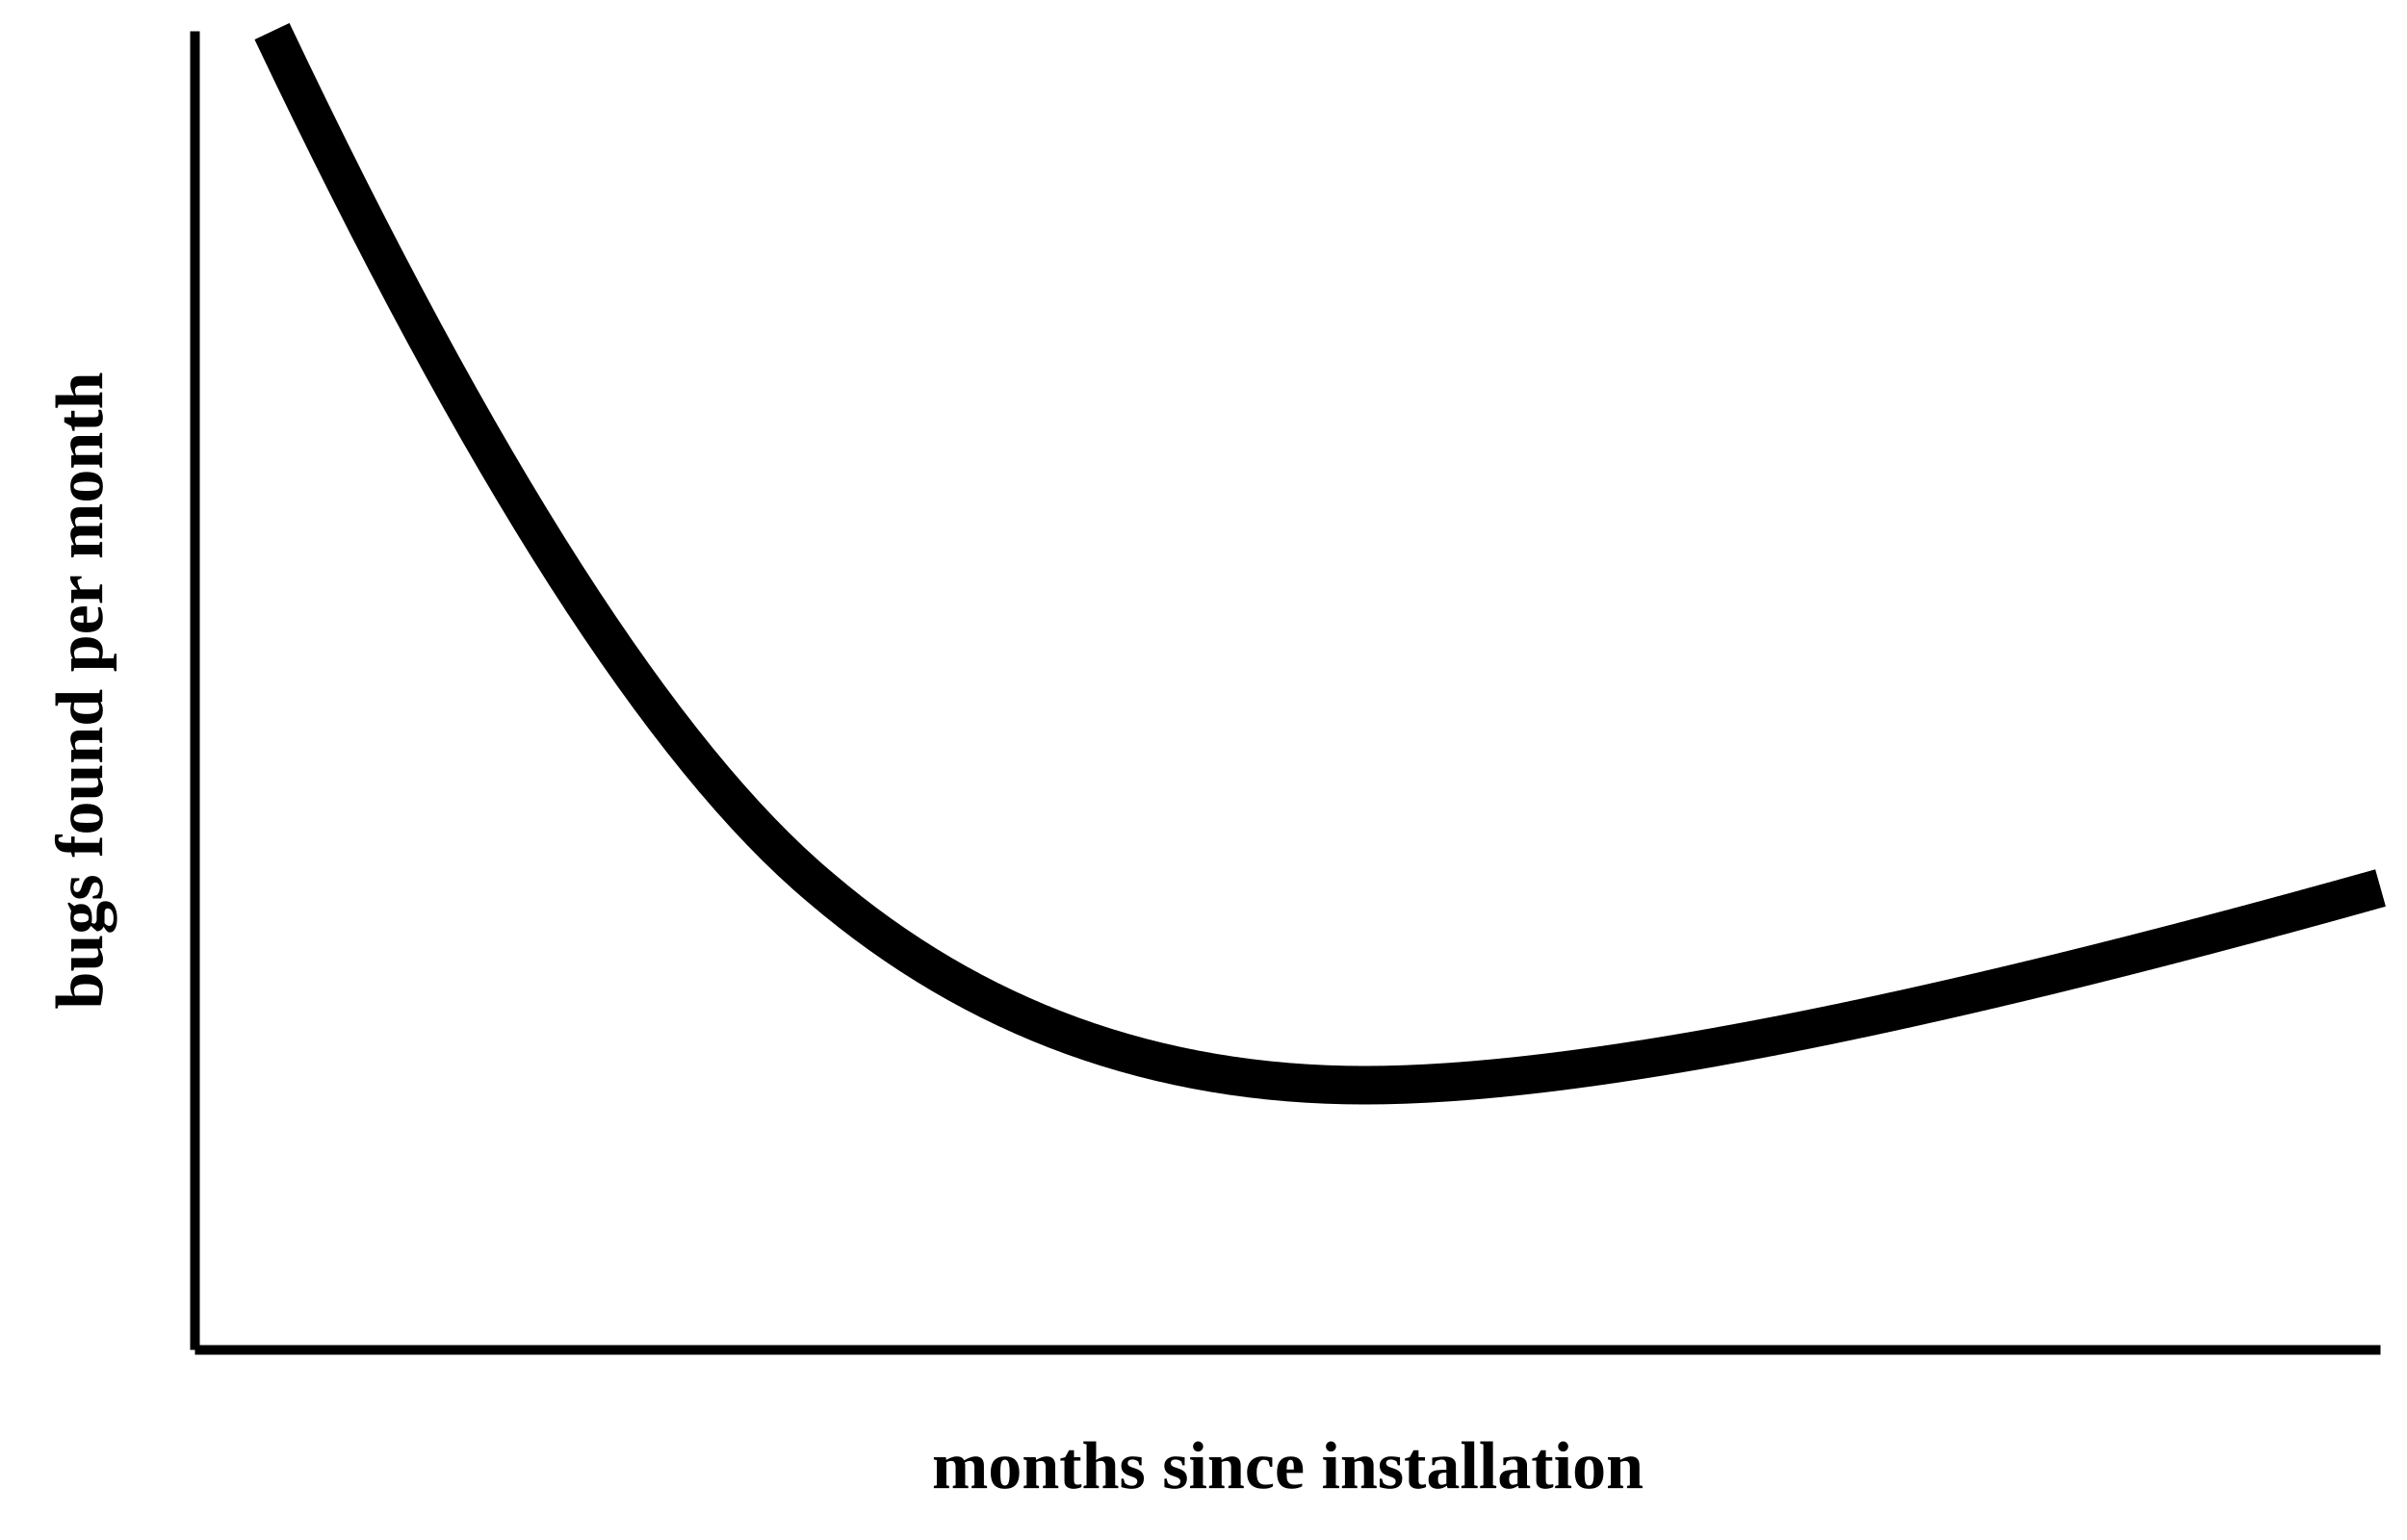
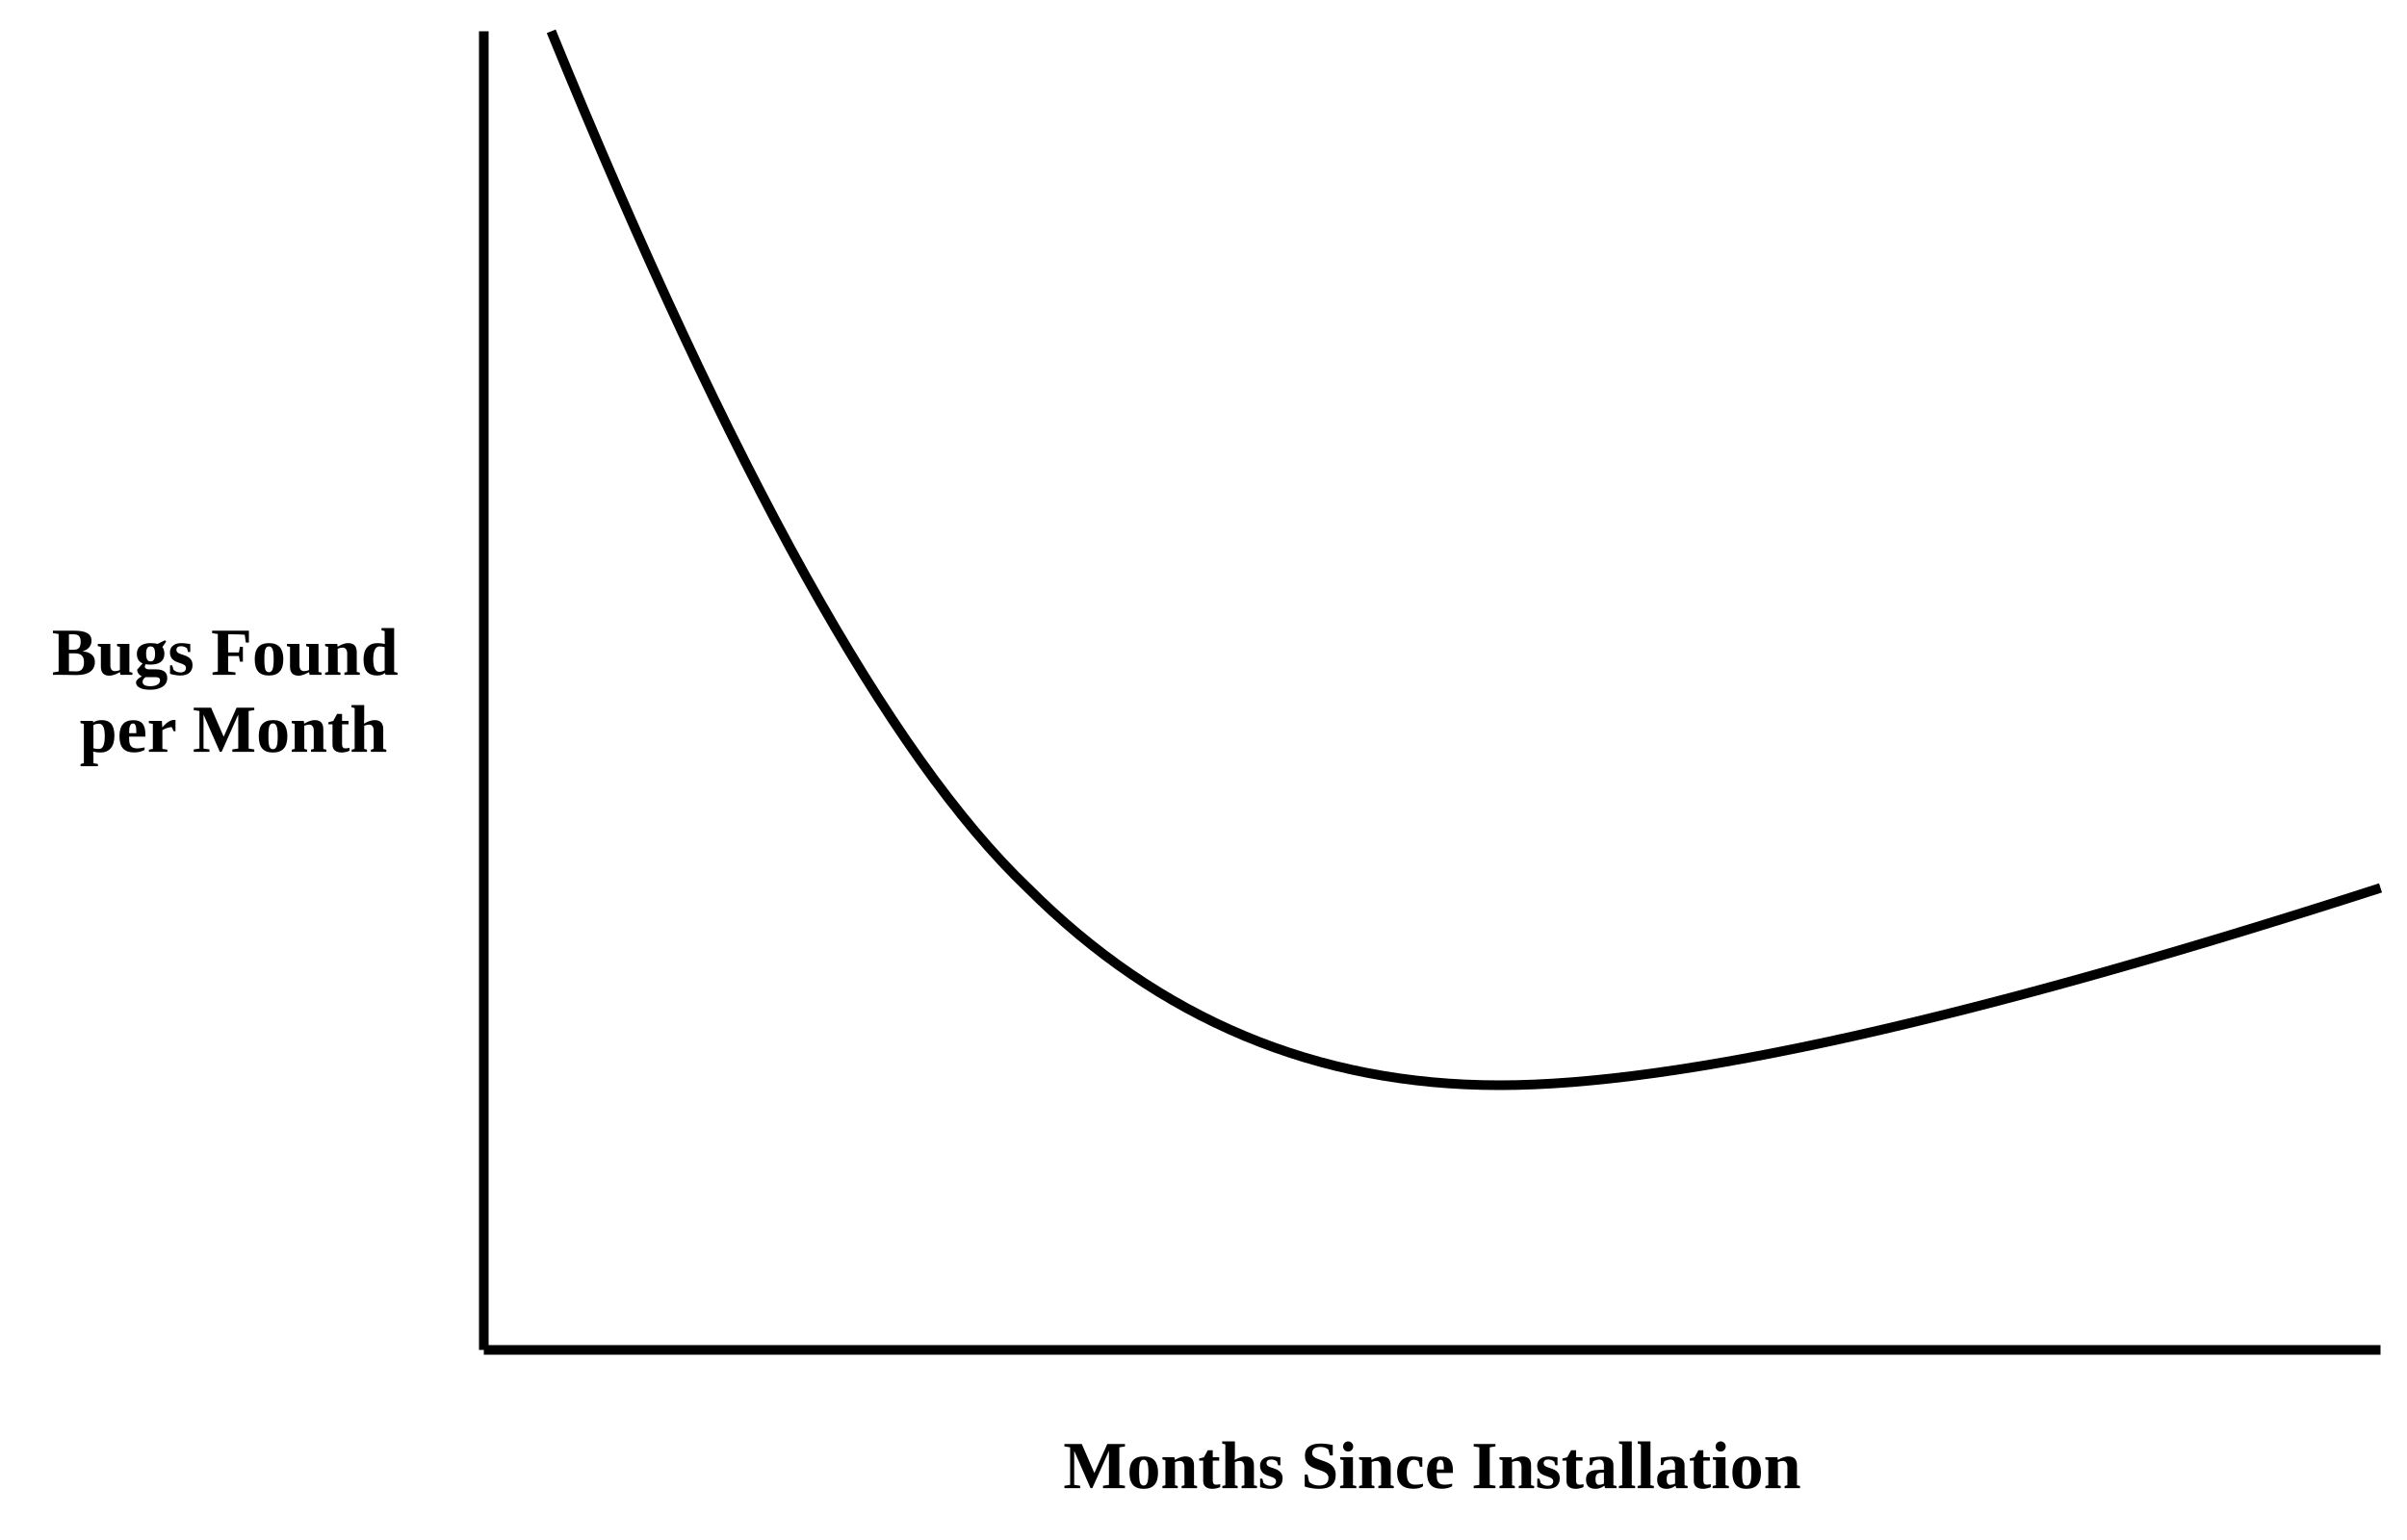
<svg xmlns="http://www.w3.org/2000/svg" version="1.1" width="500px" height="320px" viewBox="-0.5 -0.5 500 320">
-   <defs />
  <g>
-     <path d="M 40 280 L 40 6" fill="none" stroke="currentColor" stroke-width="2" stroke-miterlimit="10" pointer-events="stroke" />
-     <path d="M 494 280 L 40 280" fill="none" stroke="currentColor" stroke-width="2" stroke-miterlimit="10" pointer-events="stroke" />
-     <text x="267" y="304" text-anchor="middle" dominant-baseline="central" font-size="14" font-family="inherit" font-weight="bold" fill="currentColor">months since installation</text>
-     <text x="16" y="143" text-anchor="middle" dominant-baseline="central" font-size="14" font-family="inherit" font-weight="bold" fill="currentColor" transform="rotate(-90 16 143)">bugs found per month</text>
-     <path d="M 56 6 Q 121 143 170 184 Q 218 225 283 225 Q 348 225 494 184" fill="none" stroke="currentColor" stroke-width="8" stroke-miterlimit="10" pointer-events="stroke" />
+     <path d="M 100 280 L 100 6" fill="none" stroke="currentColor" stroke-width="2" />
+     <path d="M 494 280 L 100 280" fill="none" stroke="currentColor" stroke-width="2" />
+     <text x="297" y="304" text-anchor="middle" dominant-baseline="central" font-size="14" font-family="inherit" font-weight="bold" fill="currentColor">Months Since Installation</text>
+     <text x="48" y="143" text-anchor="middle" dominant-baseline="central" font-size="14" font-family="inherit" font-weight="bold" fill="currentColor">
+       <tspan x="48" dy="-8">Bugs Found</tspan>
+       <tspan x="48" dy="16">per Month</tspan>
+     </text>
+     <path d="M 114 6 Q 170 143 213 184 Q 254 225 311 225 Q 367 225 494 184" fill="none" stroke="currentColor" stroke-width="2" />
  </g>
</svg>
